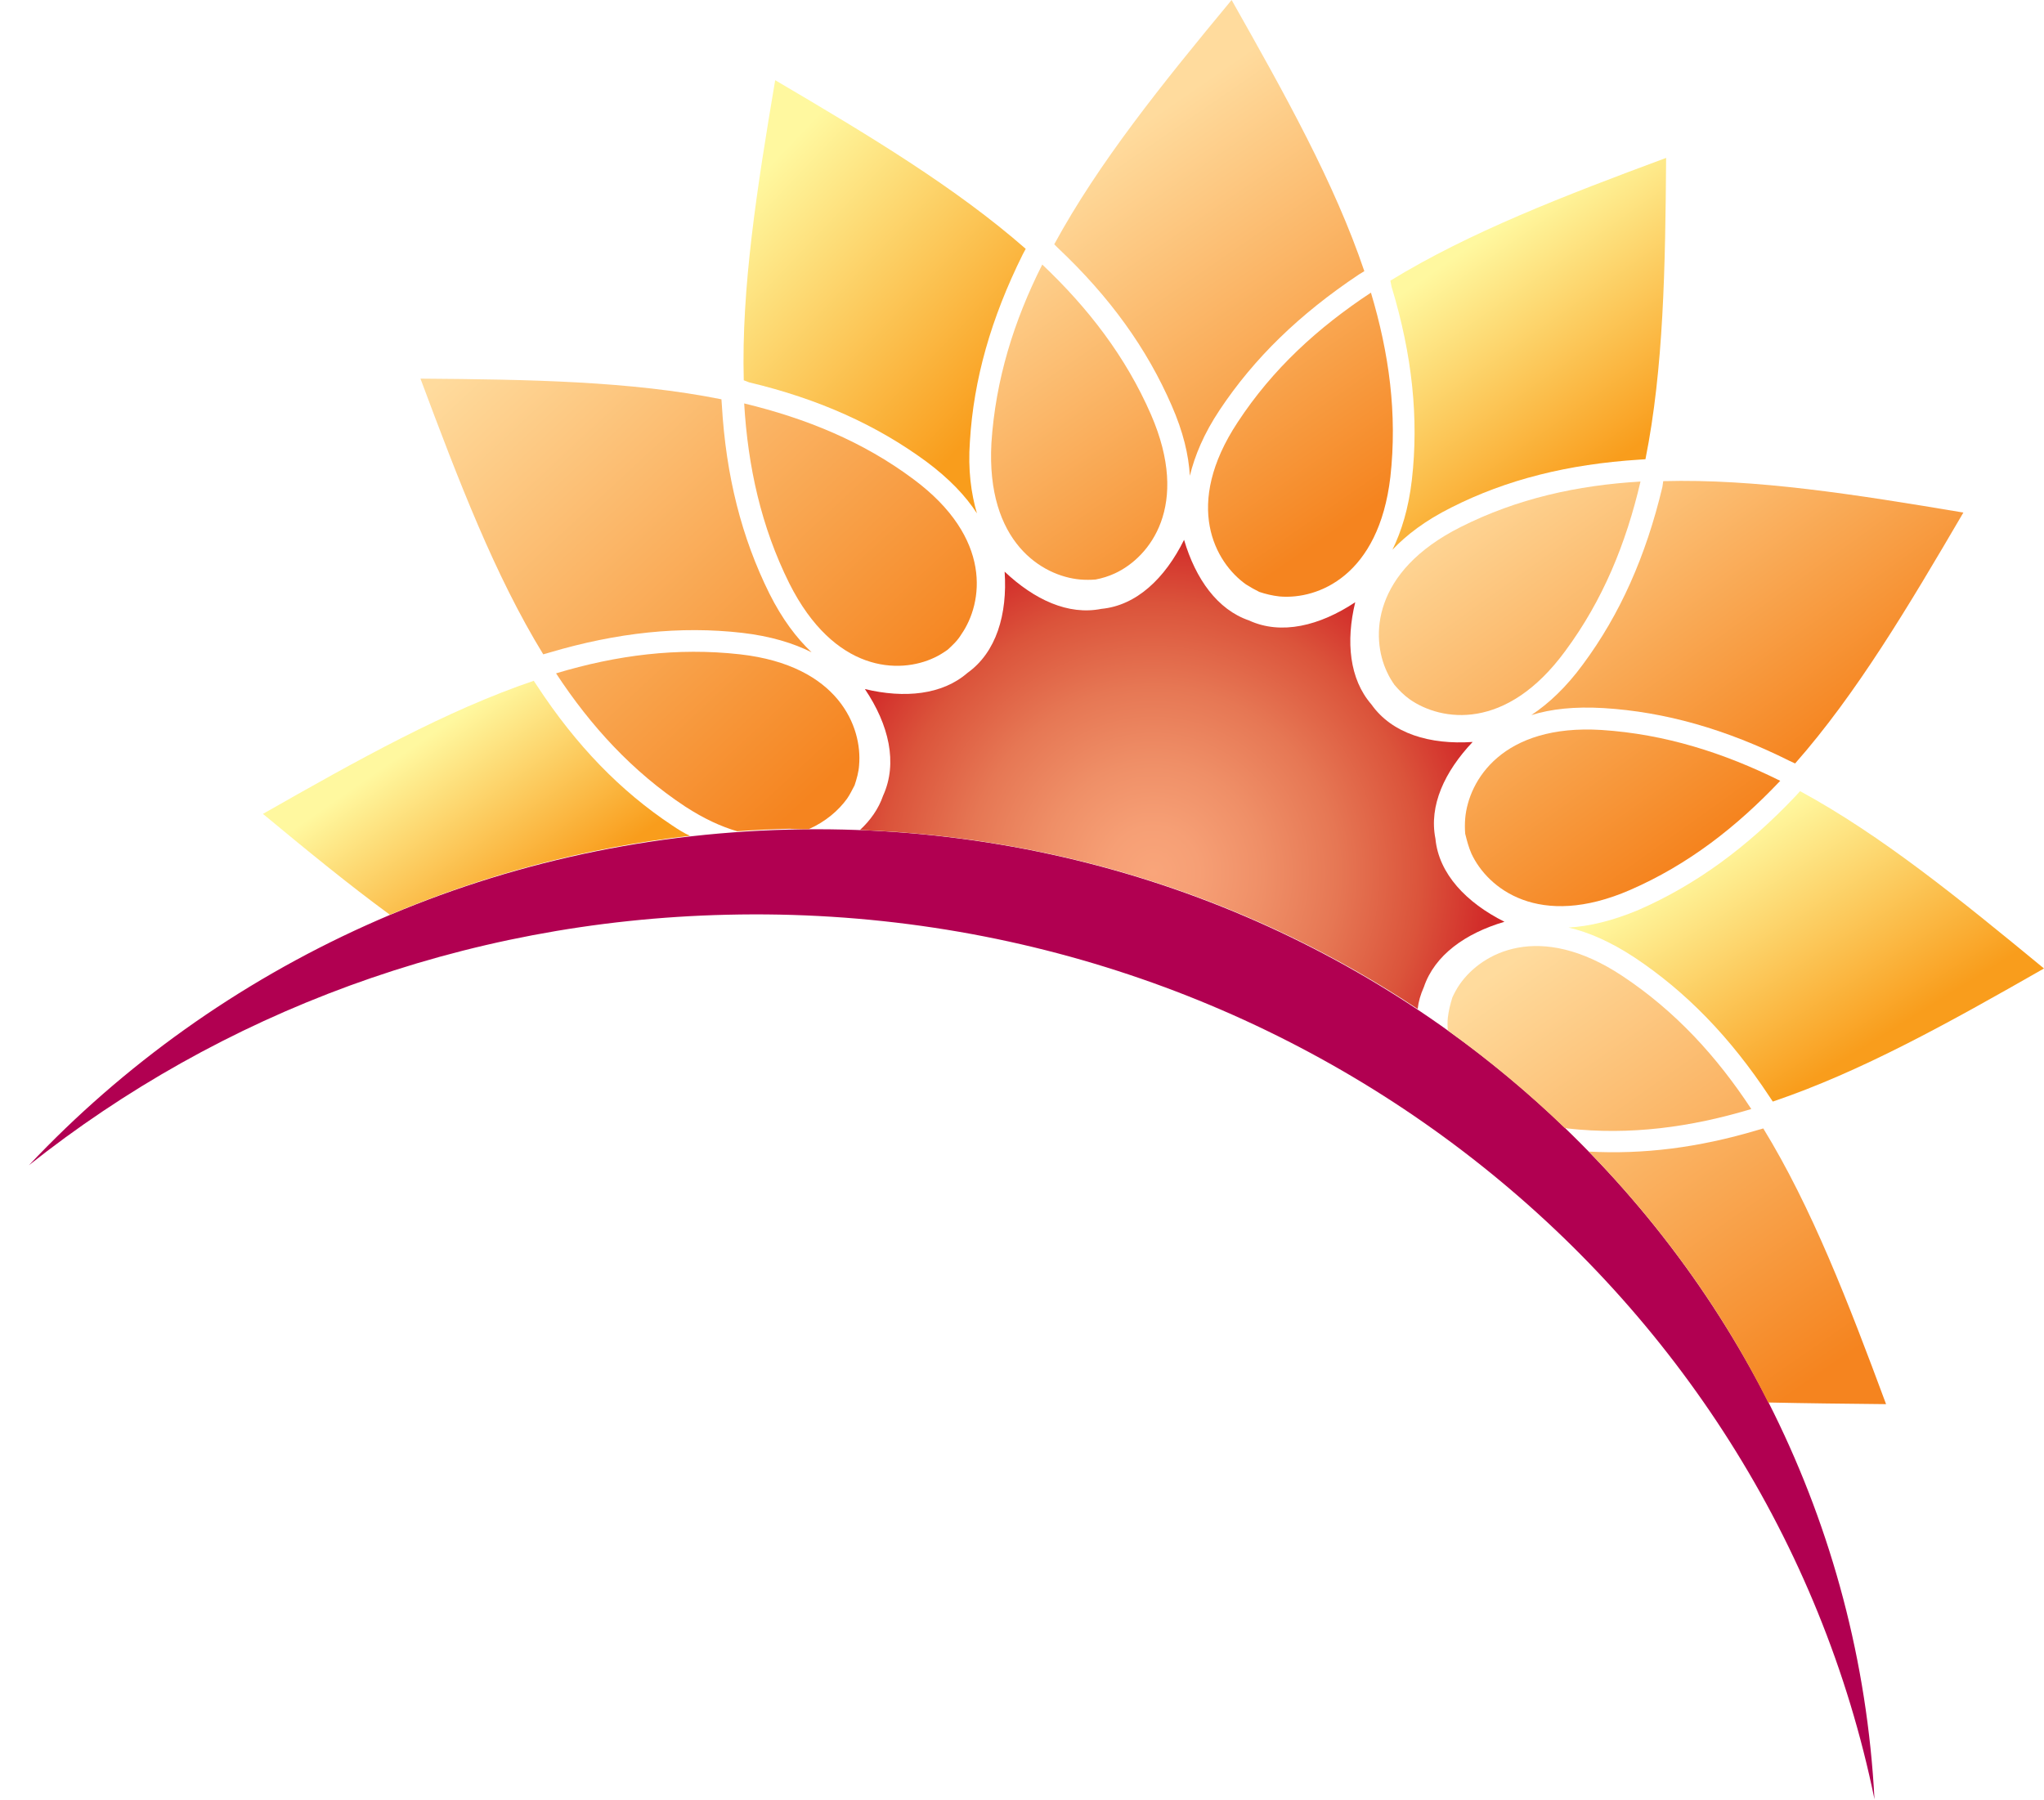
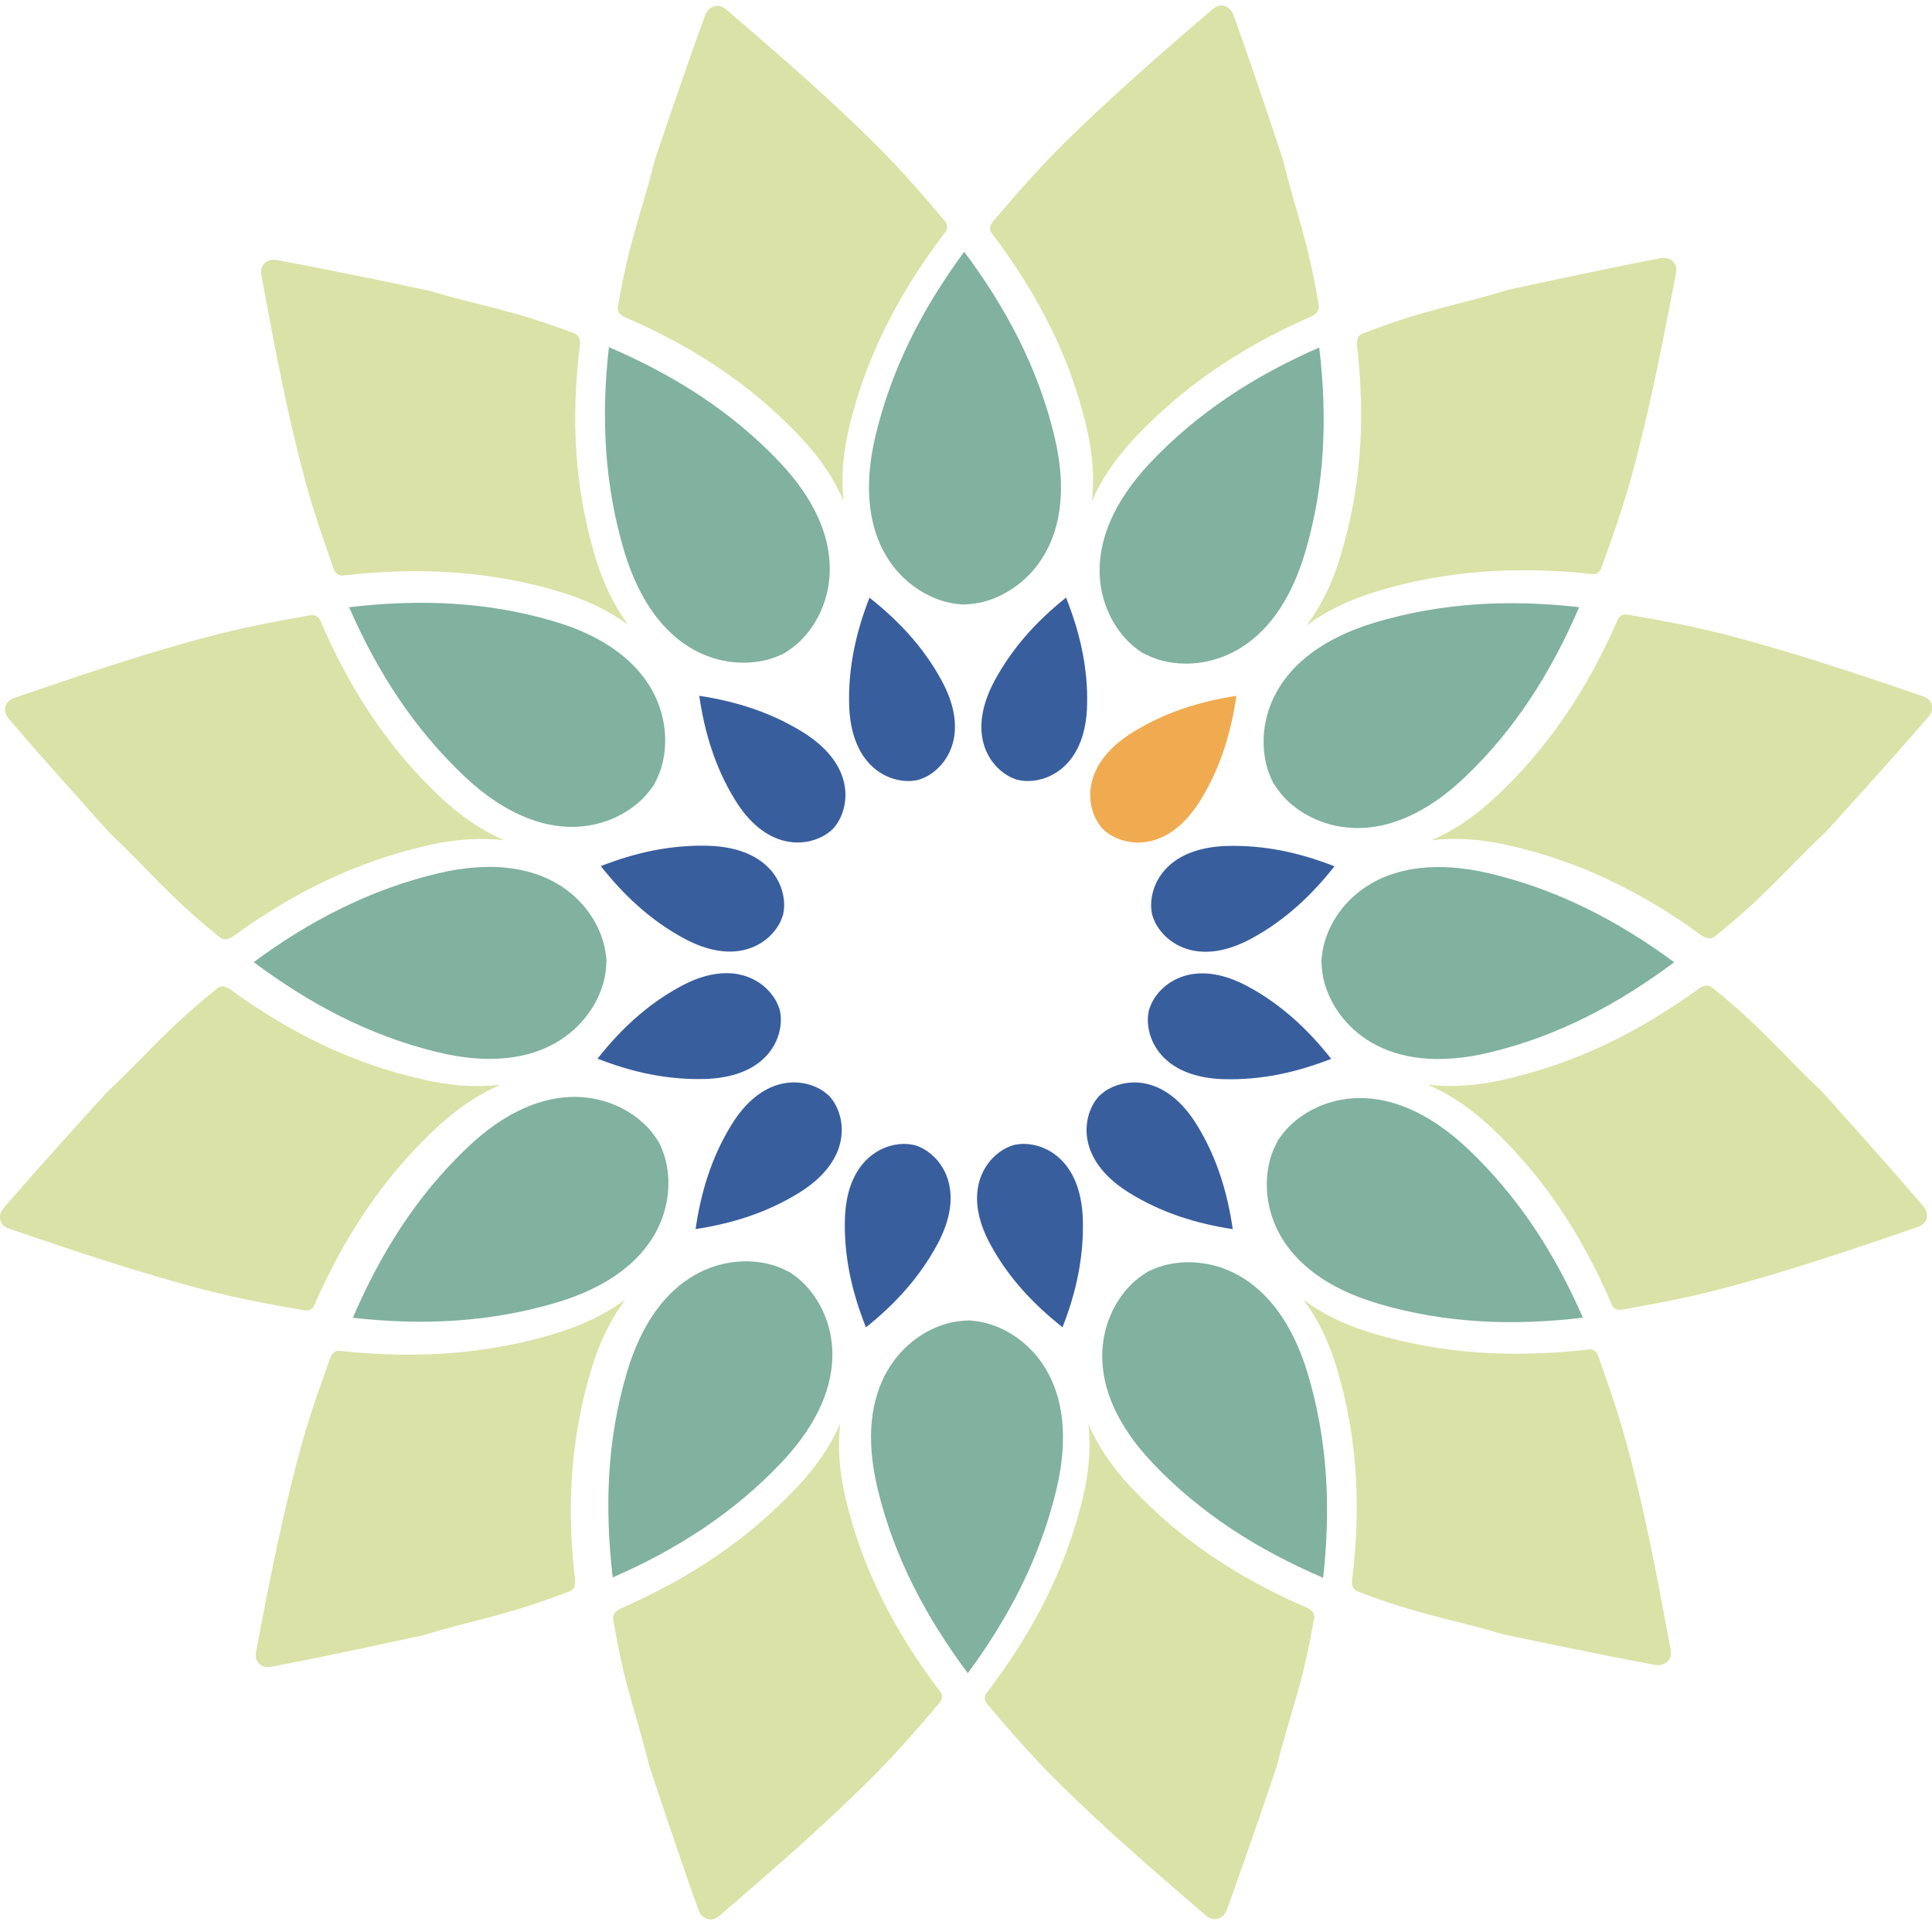
- <svg xmlns="http://www.w3.org/2000/svg" version="1.1" id="Layer_1" x="0px" y="0px" viewBox="0 0 494.4 435.3" style="enable-background:new 0 0 494.4 435.3;" xml:space="preserve">
-   <style type="text/css">
- 	.st0{fill:url(#SVGID_1_);}
- 	.st1{fill:url(#SVGID_2_);}
- 	.st2{fill:url(#SVGID_3_);}
- 	.st3{fill:url(#SVGID_4_);}
- 	.st4{fill:url(#SVGID_5_);}
- 	.st5{fill:url(#SVGID_6_);}
- 	.st6{fill:url(#SVGID_7_);}
- 	.st7{fill:url(#SVGID_8_);}
- 	.st8{fill:url(#SVGID_9_);}
- 	.st9{fill:url(#SVGID_10_);}
- 	.st10{fill:url(#SVGID_11_);}
- 	.st11{fill:#B10051;}
- 	.st12{fill:url(#SVGID_12_);}
- 	.st13{fill:url(#SVGID_13_);}
- 	.st14{fill:url(#SVGID_14_);}
- 	.st15{fill:url(#SVGID_15_);}
- 	.st16{fill:url(#SVGID_16_);}
- </style>
-   <g>
-     <linearGradient id="SVGID_1_" gradientUnits="userSpaceOnUse" x1="352.871" y1="532.673" x2="388.944" y2="481.341" gradientTransform="matrix(1 0 0 -1 0 594)">
-       <stop offset="0" style="stop-color:#FFF89F" />
-       <stop offset="1" style="stop-color:#F99D1C" />
-     </linearGradient>
-     <path class="st0" d="M336.6,69.4c5,16.5,6.6,31.8,4.9,46.7c-0.8,6.9-2.5,12.4-4.7,16.9c3.4-3.6,8-7.1,14.2-10.2l0,0   c13.4-6.8,28.3-10.5,45.5-11.6l1.5-0.1c4.4-22,4.8-46.4,5-72.9c-24.8,9.2-47.6,18-66.7,29.7L336.6,69.4z" />
-     <linearGradient id="SVGID_2_" gradientUnits="userSpaceOnUse" x1="181.354" y1="549.017" x2="239.629" y2="493.52" gradientTransform="matrix(1 0 0 -1 0 594)">
-       <stop offset="0" style="stop-color:#FFF89F" />
-       <stop offset="1" style="stop-color:#F99D1C" />
-     </linearGradient>
-     <path class="st1" d="M181.2,92.5c16.8,4,30.8,10.3,42.9,19.2c5.5,4.1,9.5,8.3,12.2,12.5c-1.4-4.8-2.2-10.5-1.7-17.4l0,0   c0.9-15,5.1-29.8,12.8-45.3l0.7-1.3c-16.9-14.8-37.8-27.4-60.6-40.8c-4.4,26.1-8.2,50.3-7.6,72.6L181.2,92.5z" />
-     <linearGradient id="SVGID_3_" gradientUnits="userSpaceOnUse" x1="274.627" y1="562.995" x2="335.68" y2="474.199" gradientTransform="matrix(1 0 0 -1 0 594)">
-       <stop offset="0" style="stop-color:#FFDB9D" />
-       <stop offset="1" style="stop-color:#F5841F" />
-     </linearGradient>
-     <path class="st2" d="M255.9,60c12.6,11.9,21.5,24.3,27.5,38.1c2.8,6.4,4.1,11.9,4.4,17c1.2-4.9,3.4-10.2,7.2-15.9   c8.3-12.5,19.3-23.2,33.7-32.8l1.3-0.8C322.8,44.3,310.9,23,297.9,0C281,20.4,265.7,39.4,255,59.1L255.9,60z" />
-     <linearGradient id="SVGID_4_" gradientUnits="userSpaceOnUse" x1="384.299" y1="499.049" x2="443.934" y2="415.844" gradientTransform="matrix(1 0 0 -1 0 594)">
-       <stop offset="0" style="stop-color:#FFDB9D" />
-       <stop offset="1" style="stop-color:#F5841F" />
-     </linearGradient>
-     <path class="st3" d="M402.1,117.8c-4,16.8-10.3,30.9-19.2,42.9c-4.1,5.6-8.3,9.5-12.5,12.3c4.8-1.5,10.5-2.1,17.4-1.7   c14.9,0.9,29.7,5.1,45.1,12.8l1.3,0.6c14.8-16.8,27.3-37.8,40.7-60.7c-26.2-4.4-50.3-8.2-72.6-7.6L402.1,117.8z" />
-     <linearGradient id="SVGID_5_" gradientUnits="userSpaceOnUse" x1="419.74" y1="392.298" x2="451.611" y2="341.033" gradientTransform="matrix(1 0 0 -1 0 594)">
-       <stop offset="0" style="stop-color:#FFF89F" />
-       <stop offset="1" style="stop-color:#F99D1C" />
-     </linearGradient>
-     <path class="st4" d="M435.4,191.4l-1,1.1c-11.9,12.6-24.3,21.6-38,27.6c-6.4,2.7-12,4-17,4.3c4.8,1.1,10.1,3.4,15.9,7.2   c12.5,8.3,23.2,19.3,32.7,33.7l0.8,1.2c21.3-7.2,42.5-19,65.6-32.2C474,217.5,455.1,202.1,435.4,191.4z" />
-     <linearGradient id="SVGID_6_" gradientUnits="userSpaceOnUse" x1="113.75" y1="508.751" x2="205.297" y2="410.268" gradientTransform="matrix(1 0 0 -1 0 594)">
-       <stop offset="0" style="stop-color:#FFDB9D" />
-       <stop offset="1" style="stop-color:#F5841F" />
-     </linearGradient>
-     <path class="st5" d="M132.8,157.9c16.5-4.9,31.8-6.5,46.7-4.8c6.9,0.8,12.4,2.5,16.8,4.7c-3.6-3.4-7.1-8-10.2-14.2   c-6.7-13.5-10.5-28.4-11.5-45.6l-0.1-1.4c-22-4.4-46.4-4.8-72.8-5c9.3,24.9,18,47.6,29.7,66.7L132.8,157.9z" />
-     <linearGradient id="SVGID_7_" gradientUnits="userSpaceOnUse" x1="227.24" y1="530.451" x2="288.508" y2="441.343" gradientTransform="matrix(1 0 0 -1 0 594)">
-       <stop offset="0" style="stop-color:#FFDB9D" />
-       <stop offset="1" style="stop-color:#F5841F" />
-     </linearGradient>
-     <path class="st6" d="M261.3,140.2c1.2,0.1,2.5,0.1,3.7,0c1.6-0.3,3.2-0.8,4.7-1.5c8.4-3.9,18.3-16.3,8.7-38.4   c-6.1-14-15.2-25.8-26.3-36.3c-6.9,13.7-11.3,27.9-12.3,43.2C238.5,131.2,252.1,139.4,261.3,140.2z" />
-     <linearGradient id="SVGID_8_" gradientUnits="userSpaceOnUse" x1="141.185" y1="534.302" x2="232.749" y2="435.8" gradientTransform="matrix(1 0 0 -1 0 594)">
-       <stop offset="0" style="stop-color:#FFDB9D" />
-       <stop offset="1" style="stop-color:#F5841F" />
-     </linearGradient>
-     <path class="st7" d="M226,159.1c1.1-0.5,2.2-1.2,3.2-1.9c1.2-1.1,2.4-2.2,3.3-3.7c5.3-7.6,7.7-23.3-11.6-37.6   c-12.2-9.1-26-14.7-40.9-18.3c0.9,15.3,4.1,29.8,10.9,43.5C201.8,162.8,217.6,163.1,226,159.1z" />
-     <linearGradient id="SVGID_9_" gradientUnits="userSpaceOnUse" x1="339.675" y1="470.798" x2="402.336" y2="383.371" gradientTransform="matrix(1 0 0 -1 0 594)">
-       <stop offset="0" style="stop-color:#FFDB9D" />
-       <stop offset="1" style="stop-color:#F5841F" />
-     </linearGradient>
-     <path class="st8" d="M354.4,198c-0.1,1.3-0.1,2.5,0,3.7c0.4,1.6,0.8,3.2,1.5,4.8c3.9,8.4,16.3,18.4,38.4,8.8   c14-6.1,25.7-15.2,36.3-26.4c-13.7-6.8-27.9-11.3-43.2-12.3C363.4,175.1,355.2,188.8,354.4,198z" />
-     <linearGradient id="SVGID_10_" gradientUnits="userSpaceOnUse" x1="267.352" y1="558.307" x2="328.599" y2="469.229" gradientTransform="matrix(1 0 0 -1 0 594)">
-       <stop offset="0" style="stop-color:#FFDB9D" />
-       <stop offset="1" style="stop-color:#F5841F" />
-     </linearGradient>
-     <path class="st9" d="M299.4,102.1c-13.3,20.1-5.5,34,2,39.3c1.1,0.7,2.2,1.3,3.2,1.8c1.5,0.5,3.1,0.9,4.9,1.1   c9.3,0.8,24-5,26.8-28.9c1.7-15.3-0.3-29.9-4.7-44.6C318.7,79.3,307.8,89.3,299.4,102.1z" />
-     <linearGradient id="SVGID_11_" gradientUnits="userSpaceOnUse" x1="350.273" y1="476.348" x2="414.694" y2="386.465" gradientTransform="matrix(1 0 0 -1 0 594)">
-       <stop offset="0" style="stop-color:#FFDB9D" />
-       <stop offset="1" style="stop-color:#F5841F" />
-     </linearGradient>
-     <path class="st10" d="M335.5,162.6c0.5,1.1,1.1,2.1,1.8,3.1c1.1,1.3,2.3,2.5,3.7,3.5c7.6,5.3,23.3,7.8,37.6-11.7   c9.1-12.3,14.7-26,18.2-41c-15.3,0.9-29.8,4.1-43.5,11C331.8,138.3,331.5,154.2,335.5,162.6z" />
-     <path class="st11" d="M175.8,221.3c136.5-3.3,252,89.3,277.6,214c-7-133.5-123-238-262.5-234.6C117.8,202.5,52.6,233.5,7,281.9   C53.1,245.3,111.6,222.8,175.8,221.3z" />
-     <radialGradient id="SVGID_12_" cx="278.905" cy="382.296" r="82.223" gradientTransform="matrix(1 0 0 -1.0011 0 593.8082)" gradientUnits="userSpaceOnUse">
-       <stop offset="0" style="stop-color:#F9A57A" />
-       <stop offset="0.135" style="stop-color:#F69F75" />
-       <stop offset="0.324" style="stop-color:#EF8F67" />
-       <stop offset="0.545" style="stop-color:#E67754" />
-       <stop offset="0.788" style="stop-color:#DB543B" />
-       <stop offset="1" style="stop-color:#D12828" />
-     </radialGradient>
-     <path class="st12" d="M344.4,238.8c2.6-7.7,10-13,19.5-15.8c-9.2-4.6-15.9-11.6-16.7-20.1c-1.6-8,2.2-16.2,9-23.4   c-10.3,0.7-19.5-2-24.5-9.1c-5.3-6.1-6.2-15.2-3.9-24.7c-8.6,5.7-17.9,8-25.7,4.4c-7.6-2.6-12.9-10-15.7-19.5   c-4.6,9.3-11.5,15.9-20,16.7c-8,1.6-16.2-2.2-23.4-9c0.7,10.3-2,19.5-9,24.5c-6.1,5.3-15.2,6.2-24.8,3.9c5.8,8.6,8,17.9,4.4,25.8   c-1.1,3.2-3.1,6-5.6,8.3c49.9,1.9,96.2,17.6,134.9,43.3C343.1,242.3,343.6,240.6,344.4,238.8z" />
-     <linearGradient id="SVGID_13_" gradientUnits="userSpaceOnUse" x1="372.784" y1="364.926" x2="443.518" y2="263.68" gradientTransform="matrix(1 0 0 -1 0 594)">
-       <stop offset="0" style="stop-color:#FFDB9D" />
-       <stop offset="1" style="stop-color:#F5841F" />
-     </linearGradient>
-     <path class="st13" d="M456.2,339.7c-9.2-24.8-18-47.6-29.7-66.7l-1.4,0.4c-14.4,4.3-27.7,5.9-40.8,5.2   c17.4,17.9,32.2,38.3,43.4,60.7C437,339.5,446.4,339.6,456.2,339.7z" />
-     <linearGradient id="SVGID_14_" gradientUnits="userSpaceOnUse" x1="101.467" y1="414.476" x2="129.187" y2="374.284" gradientTransform="matrix(1 0 0 -1 0 594)">
-       <stop offset="0" style="stop-color:#FFF89F" />
-       <stop offset="1" style="stop-color:#F99D1C" />
-     </linearGradient>
-     <path class="st14" d="M162.6,199.7c-12.5-8.3-23.2-19.3-32.7-33.8l-0.8-1.2c-21.2,7.2-42.5,19.1-65.5,32.2   c10.5,8.7,20.6,17,30.7,24.4c22.6-9.6,47.1-16.2,72.6-19.1C165.5,201.6,164.1,200.7,162.6,199.7z" />
-     <linearGradient id="SVGID_15_" gradientUnits="userSpaceOnUse" x1="101.913" y1="498.339" x2="194.025" y2="399.248" gradientTransform="matrix(1 0 0 -1 0 594)">
-       <stop offset="0" style="stop-color:#FFDB9D" />
-       <stop offset="1" style="stop-color:#F5841F" />
-     </linearGradient>
-     <path class="st15" d="M195.6,200.6c4.1-1.8,7.3-4.6,9.3-7.4c0.7-1,1.2-2.1,1.8-3.2c0.5-1.5,1-3.2,1.1-4.9   c0.8-9.2-4.9-24.1-28.8-26.8c-15.2-1.7-29.9,0.2-44.5,4.6c8.4,12.8,18.5,23.8,31.2,32.2c4.6,3,8.8,4.9,12.6,6   c4.2-0.3,8.5-0.5,12.7-0.6C192.5,200.6,194.1,200.6,195.6,200.6z" />
-     <linearGradient id="SVGID_16_" gradientUnits="userSpaceOnUse" x1="367.678" y1="362.808" x2="439.757" y2="259.636" gradientTransform="matrix(1 0 0 -1 0 594)">
-       <stop offset="0" style="stop-color:#FFDB9D" />
-       <stop offset="1" style="stop-color:#F5841F" />
-     </linearGradient>
-     <path class="st16" d="M379.1,273c15.2,1.7,29.9-0.3,44.5-4.7c-8.4-12.8-18.4-23.7-31.2-32.2c-20.1-13.3-34-5.6-39.3,2   c-0.7,1-1.3,2.1-1.8,3.2c-0.5,1.6-0.9,3.2-1.1,4.9c-0.1,1-0.1,2,0,3.1c10,7.2,19.5,15.1,28.3,23.6   C378.7,272.9,378.9,272.9,379.1,273z" />
+ <svg xmlns="http://www.w3.org/2000/svg" version="1.1" id="svg2" xml:space="preserve" width="469.333" height="469.333" viewBox="0 0 469.333 469.333">
+   <defs id="defs6">
+     <clipPath clipPathUnits="userSpaceOnUse" id="clipPath20">
+       <path d="m 0,22.871 h 3520 v 3487.13 H 0 Z" id="path18" />
+     </clipPath>
+   </defs>
+   <g id="g10" transform="matrix(1.333333,0,0,-1.333333,0,469.3333)">
+     <g id="g12" transform="scale(0.1)">
+       <g id="g14">
+         <g id="g16" clip-path="url(#clipPath20)">
+           <path d="m 1655.24,2096.97 c 2.74,0 5.51,0.19 8.26,0.5 2.74,0.31 5.48,0.75 8.19,1.21 3.35,1.05 6.77,2.2 10.17,3.58 3.38,1.4 6.75,3.01 10.01,5.01 17.73,10.46 36.4,30.39 44.22,59.44 7.81,29.05 4.78,67.23 -20.92,114.15 -16.24,29.8 -35.62,56.8 -57.63,81.62 -22.02,24.82 -46.66,47.45 -73.38,68.52 -12.48,-31.8 -22.24,-63.82 -28.62,-96.41 -6.38,-32.59 -9.4,-65.74 -8.42,-99.81 1.71,-53.6 18.42,-88.09 39.86,-109.18 21.44,-21.08 47.62,-28.73 68.26,-28.63" style="fill:#395e9d;fill-opacity:1;fill-rule:nonzero;stroke:none" id="path22" />
+           <path d="m 1836.82,2106.39 c 2.37,-1.38 4.86,-2.59 7.39,-3.69 2.54,-1.11 5.12,-2.11 7.7,-3.06 3.43,-0.76 6.96,-1.48 10.6,-1.98 3.63,-0.5 7.35,-0.76 11.17,-0.66 20.58,0.18 46.72,8.1 68.02,29.37 21.29,21.24 37.74,55.82 38.95,109.31 0.84,33.92 -2.44,67 -9.1,99.5 -6.65,32.5 -16.67,64.42 -29.28,96.04 -26.71,-21.31 -51.17,-44.17 -72.99,-69.2 -21.82,-25.03 -41.01,-52.23 -57.2,-82.23 -25.32,-47.26 -28.1,-85.49 -20.07,-114.47 8.03,-28.98 26.88,-48.7 44.81,-58.93" style="fill:#395e9d;fill-opacity:1;fill-rule:nonzero;stroke:none" id="path24" />
+           <path d="m 1998.96,2023.59 c 1.36,-2.37 2.91,-4.66 4.55,-6.89 1.65,-2.22 3.39,-4.38 5.15,-6.49 2.58,-2.38 5.28,-4.77 8.18,-7.01 2.9,-2.25 5.99,-4.35 9.35,-6.17 17.92,-10.13 44.52,-16.34 73.59,-8.58 29.06,7.76 60.61,29.47 88.39,75.2 17.7,28.95 31.38,59.24 41.87,90.71 10.49,31.48 17.77,64.13 22.66,97.82 -33.79,-5.09 -66.39,-12.66 -97.81,-23.43 -31.41,-10.77 -61.64,-24.74 -90.65,-42.62 -45.56,-28.26 -67.09,-59.99 -74.62,-89.1 -7.53,-29.11 -1.07,-55.6 9.34,-73.44" style="fill:#f0ab50;fill-opacity:1;fill-rule:nonzero;stroke:none" id="path26" />
+           <path d="m 2097.27,1870.57 c 0,-2.74 0.2,-5.5 0.5,-8.26 0.31,-2.74 0.74,-5.47 1.21,-8.19 1.05,-3.35 2.2,-6.77 3.59,-10.16 1.38,-3.39 3,-6.77 5,-10.01 10.45,-17.74 30.39,-36.41 59.44,-44.23 29.06,-7.81 67.23,-4.78 114.15,20.92 29.81,16.24 56.8,35.63 81.62,57.64 24.82,22.01 47.46,46.65 68.53,73.37 -31.81,12.48 -63.83,22.24 -96.42,28.62 -32.59,6.38 -65.74,9.4 -99.81,8.42 -53.59,-1.71 -88.1,-18.42 -109.18,-39.86 -21.08,-21.44 -28.73,-47.62 -28.63,-68.26" style="fill:#395e9d;fill-opacity:1;fill-rule:nonzero;stroke:none" id="path28" />
+           <path d="m 1527.73,2023.69 c -1.36,-2.38 -2.91,-4.67 -4.55,-6.89 -1.64,-2.22 -3.39,-4.39 -5.15,-6.49 -2.58,-2.38 -5.28,-4.77 -8.18,-7.02 -2.9,-2.24 -5.99,-4.34 -9.35,-6.16 -17.91,-10.13 -44.51,-16.34 -73.59,-8.58 -29.06,7.75 -60.61,29.48 -88.39,75.2 -17.69,28.95 -31.38,59.25 -41.87,90.72 -10.48,31.47 -17.77,64.12 -22.66,97.8 33.79,-5.09 66.39,-12.66 97.81,-23.43 31.42,-10.76 61.64,-24.73 90.65,-42.61 45.56,-28.27 67.09,-59.99 74.62,-89.11 7.54,-29.1 1.07,-55.6 -9.34,-73.43" style="fill:#395e9d;fill-opacity:1;fill-rule:nonzero;stroke:none" id="path30" />
+           <path d="m 1428.71,1870.92 c 0,-2.74 -0.19,-5.5 -0.5,-8.25 -0.31,-2.74 -0.74,-5.48 -1.21,-8.19 -1.04,-3.36 -2.2,-6.78 -3.58,-10.16 -1.39,-3.4 -3.02,-6.76 -5.02,-10.02 -10.44,-17.74 -30.38,-36.41 -59.43,-44.23 -29.06,-7.81 -67.22,-4.77 -114.15,20.92 -29.8,16.24 -56.81,35.63 -81.62,57.64 -24.81,22.01 -47.45,46.65 -68.53,73.37 31.81,12.49 63.83,22.24 96.42,28.62 32.59,6.39 65.75,9.4 99.82,8.42 53.59,-1.7 88.08,-18.41 109.17,-39.86 21.07,-21.44 28.72,-47.61 28.63,-68.26" style="fill:#395e9d;fill-opacity:1;fill-rule:nonzero;stroke:none" id="path32" />
+           <path d="m 2412.38,1800.12 c -1.34,-4.95 -2.33,-10.02 -3.09,-15.14 -0.77,-5.12 -1.32,-10.27 -1.79,-15.39 0.27,-6.56 0.7,-13.3 1.56,-20.1 0.86,-6.8 2.16,-13.67 4.2,-20.52 10.29,-37.09 37.27,-80.48 85.98,-108.66 48.7,-28.19 119.13,-41.18 216.34,-17.46 61.7,14.9 119.87,36.86 175.35,64.6 55.49,27.76 108.32,61.31 159.32,99.4 -51.41,37.95 -104.55,71.06 -160.33,98.37 -55.79,27.3 -114.23,48.81 -176.24,63.52 -97.65,22.87 -168.07,9.38 -216.53,-19.15 -48.46,-28.54 -74.96,-72.13 -84.77,-109.47" style="fill:#81b19f;fill-opacity:1;fill-rule:nonzero;stroke:none" id="path34" />
+           <path d="m 1171.83,2065.89 c 3.64,3.63 7.03,7.53 10.25,11.58 3.22,4.04 6.28,8.23 9.24,12.43 3.05,5.82 6.05,11.86 8.7,18.19 2.66,6.32 4.96,12.92 6.61,19.86 9.64,37.27 7.98,88.35 -20.12,137.11 -28.08,48.76 -82.59,95.21 -178.62,123.28 -60.886,17.95 -122.234,28.01 -184.167,31.73 -61.93,3.71 -124.457,1.06 -187.664,-6.42 25.543,-58.57 55,-113.81 89.664,-165.36 34.66,-51.54 74.519,-99.38 120.867,-143.13 73.129,-68.63 140.855,-92.16 197.09,-91.68 56.24,0.49 100.98,24.98 128.15,52.41" style="fill:#81b19f;fill-opacity:1;fill-rule:nonzero;stroke:none" id="path36" />
+           <path d="m 1399.51,2318.47 c 4.96,1.32 9.84,3.01 14.66,4.9 4.81,1.89 9.55,3.99 14.22,6.15 5.55,3.52 11.17,7.25 16.63,11.4 5.45,4.15 10.75,8.7 15.67,13.89 26.98,27.47 51.06,72.52 51.12,128.8 0.05,56.27 -23.92,123.76 -93.06,196.08 -43.75,45.99 -91.85,85.38 -143.62,119.56 -51.79,34.18 -107.25,63.15 -165.74,88.28 -7.16,-63.5 -9.27,-126.07 -5.02,-188.04 4.25,-61.97 14.84,-123.32 33.1,-184.39 29.03,-96 75.9,-150.24 124.86,-177.95 48.94,-27.7 99.93,-28.85 137.18,-18.68" style="fill:#81b19f;fill-opacity:1;fill-rule:nonzero;stroke:none" id="path38" />
+           <path d="m 1723.44,2423.42 c 4.95,-1.34 10.02,-2.32 15.15,-3.09 5.11,-0.77 10.26,-1.32 15.38,-1.78 6.56,0.27 13.29,0.69 20.1,1.55 6.8,0.87 13.66,2.17 20.52,4.2 37.09,10.29 80.48,37.27 108.66,85.98 28.19,48.7 41.17,119.13 17.46,216.35 -14.9,61.69 -36.86,119.86 -64.6,175.35 -27.76,55.48 -61.31,108.31 -99.39,159.32 -37.96,-51.42 -71.07,-104.55 -98.38,-160.34 -27.3,-55.79 -48.81,-114.22 -63.52,-176.24 -22.87,-97.65 -9.38,-168.06 19.15,-216.52 28.54,-48.47 72.13,-74.97 109.47,-84.78" style="fill:#81b19f;fill-opacity:1;fill-rule:nonzero;stroke:none" id="path40" />
+           <path d="m 2055.84,2351.06 c 3.63,-3.64 7.53,-7.02 11.57,-10.25 4.05,-3.22 8.24,-6.28 12.43,-9.24 5.83,-3.05 11.87,-6.05 18.19,-8.7 6.32,-2.65 12.93,-4.95 19.87,-6.61 37.27,-9.64 88.34,-7.97 137.1,20.12 48.76,28.08 95.22,82.59 123.29,178.63 17.95,60.88 28.01,122.24 31.72,184.16 3.72,61.94 1.06,124.46 -6.41,187.66 -58.57,-25.54 -113.82,-55 -165.36,-89.66 -51.54,-34.66 -99.38,-74.52 -143.14,-120.87 -68.63,-73.13 -92.15,-140.85 -91.67,-197.09 0.49,-56.24 24.98,-100.98 52.41,-128.15" style="fill:#81b19f;fill-opacity:1;fill-rule:nonzero;stroke:none" id="path42" />
+           <path d="m 2308.06,2123.65 c 1.33,-4.96 3.01,-9.84 4.9,-14.65 1.9,-4.81 3.99,-9.55 6.15,-14.22 3.52,-5.56 7.24,-11.17 11.39,-16.63 4.15,-5.45 8.72,-10.76 13.9,-15.67 27.47,-26.98 72.52,-51.06 128.8,-51.12 56.26,-0.06 123.76,23.92 196.08,93.06 45.98,43.75 85.38,91.85 119.56,143.62 34.18,51.78 63.15,107.25 88.28,165.74 -63.5,7.16 -126.07,9.26 -188.04,5.02 -61.97,-4.25 -123.32,-14.85 -184.39,-33.1 -96,-29.03 -150.24,-75.91 -177.94,-124.86 -27.71,-48.95 -28.86,-99.94 -18.69,-137.19" style="fill:#81b19f;fill-opacity:1;fill-rule:nonzero;stroke:none" id="path44" />
+           <path d="m 1100.12,1800.35 c 1.33,-4.95 2.31,-10.02 3.08,-15.14 0.77,-5.12 1.32,-10.27 1.79,-15.39 -0.27,-6.57 -0.7,-13.3 -1.56,-20.1 -0.86,-6.8 -2.16,-13.67 -4.2,-20.51 -10.3,-37.1 -37.27,-80.49 -85.97,-108.68 -48.709,-28.18 -119.147,-41.16 -216.354,-17.45 -61.695,14.9 -119.859,36.86 -175.351,64.61 -55.489,27.75 -108.309,61.3 -159.317,99.39 51.407,37.95 104.547,71.07 160.332,98.37 55.785,27.3 114.227,48.81 176.246,63.53 97.649,22.86 168.059,9.38 216.524,-19.16 48.46,-28.54 74.97,-72.13 84.78,-109.47" style="fill:#81b19f;fill-opacity:1;fill-rule:nonzero;stroke:none" id="path46" />
+           <path d="m 583.102,2390.54 c 55.621,-130.39 126.574,-234.99 216.332,-320.04 40.964,-39.17 80.976,-65 119.222,-81.36 -41.39,4.88 -89.211,2.66 -144.644,-10.64 -121.633,-28.43 -235.391,-81.47 -351.481,-166.02 -0.976,-0.29 -4.148,-2.14 -5.129,-2.43 -1.824,-0.55 -3.66,-1.11 -5.484,-1.65 -2.223,-0.05 -4.832,0.3 -7.535,1.4 -1.199,0.48 -2.442,1.19 -3.77,2.27 -96.605,78.39 -123.855,117.41 -199.828,189.41 0,0 -108.488,119.66 -184.875,209.04 -7.469,8.74 -7.231,17.45 -6.086,22.31 1.289,4.5 4.609,11.55 16.156,15.53 52.328,18.05 174.29,60.09 268.887,87.82 107.313,31.45 152.035,41.81 268.906,62.58 6.153,1.09 8.899,0.69 12.618,-1.26 3.328,-1.74 5.172,-3.37 6.711,-6.96" style="fill:#dae2a7;fill-opacity:1;fill-rule:nonzero;stroke:none" id="path48" />
+           <path d="m 624.723,2471.42 c 142.656,16.52 270.05,7.18 389.427,-27.89 54.8,-15.84 97.32,-37.42 130.62,-62.15 -24.7,33.09 -46.26,75.15 -61.79,129.21 -34.73,118.24 -43.81,241.85 -26.21,382.95 -0.21,0.99 -0.13,4.61 -0.36,5.6 -0.41,1.84 -0.83,3.68 -1.24,5.52 -1.05,1.92 -2.65,3.99 -4.94,5.76 -1.02,0.79 -2.27,1.51 -3.87,2.12 -116.852,44.21 -164.762,48.36 -265.813,78.03 0,0 -159.192,34.1 -275.809,55.58 -11.402,2.1 -18.992,-2.39 -22.726,-5.76 -3.348,-3.32 -7.942,-9.64 -5.782,-21.49 9.801,-53.74 32.653,-178.97 54.7,-273.68 25.004,-107.46 37.859,-150.88 77.019,-261.28 2.055,-5.8 3.762,-7.96 7.313,-10.19 3.179,-2 5.523,-2.77 9.461,-2.33" style="fill:#dae2a7;fill-opacity:1;fill-rule:nonzero;stroke:none" id="path50" />
+           <path d="m 1722.83,3097.85 c -86.77,-113.56 -143.36,-227.21 -173.53,-347.06 -14.08,-54.88 -16.94,-102.2 -12.39,-143.21 -16.17,37.9 -41.74,77.7 -80.78,118.43 -85.03,89.73 -187.72,160.26 -319.17,216.87 -0.74,0.69 -3.92,2.46 -4.66,3.15 -1.39,1.29 -2.78,2.57 -4.16,3.86 -1.14,1.88 -2.12,4.29 -2.5,7.15 -0.17,1.28 -0.16,2.71 0.13,4.39 20.95,122.34 41.68,165.41 67.23,266.86 0,0 51.25,153.39 91.82,263.98 3.96,10.82 11.72,15.02 16.54,16.5 4.59,1.18 12.4,1.9 21.59,-5.97 41.67,-35.66 138.79,-118.79 209.82,-185.73 80.59,-75.94 111.76,-108.98 187.71,-198.52 4,-4.71 5.01,-7.26 5.14,-11.43 0.12,-3.74 -0.4,-6.12 -2.79,-9.27" style="fill:#dae2a7;fill-opacity:1;fill-rule:nonzero;stroke:none" id="path52" />
+           <path d="m 2947.81,2391.69 c -56.96,-130.59 -128.99,-235.43 -219.62,-320.8 -41.38,-39.31 -81.65,-65.28 -120.06,-81.78 41.44,5.02 89.23,2.97 144.53,-10.13 121.34,-28.03 234.54,-80.68 349.76,-164.83 0.98,-0.29 4.13,-2.12 5.1,-2.41 1.83,-0.55 3.65,-1.09 5.48,-1.64 2.22,-0.03 4.82,0.33 7.54,1.43 1.21,0.48 2.46,1.2 3.8,2.28 97.41,78.73 125.06,117.84 201.76,190.13 0,0 109.73,120.03 187.04,209.68 7.55,8.76 7.4,17.47 6.31,22.33 -1.24,4.5 -4.5,11.54 -16,15.48 -52.14,17.86 -173.67,59.5 -267.97,86.89 -107,31.08 -151.61,41.28 -268.26,61.65 -6.15,1.08 -8.89,0.67 -12.64,-1.29 -3.34,-1.76 -5.19,-3.39 -6.77,-6.99" style="fill:#dae2a7;fill-opacity:1;fill-rule:nonzero;stroke:none" id="path54" />
+           <path d="m 2901.29,2474.02 c -142.54,15.55 -270,5.36 -389.62,-30.52 -54.91,-16.21 -97.58,-38.07 -131.04,-63.02 24.91,33.24 46.77,75.46 62.67,129.62 35.52,118.48 45.45,242.15 28.8,383.15 0.23,0.98 0.18,4.61 0.41,5.59 0.42,1.84 0.85,3.68 1.28,5.52 1.07,1.93 2.67,4.01 4.98,5.8 1.03,0.8 2.27,1.53 3.88,2.14 117.16,45.01 165.1,49.49 266.35,79.83 0,0 159.43,35.17 276.19,57.44 11.42,2.17 18.98,-2.27 22.69,-5.61 3.32,-3.31 7.88,-9.59 5.64,-21.46 -10.17,-53.8 -33.88,-179.18 -56.56,-274.05 -25.75,-107.63 -38.9,-151.14 -78.8,-261.8 -2.1,-5.82 -3.82,-7.99 -7.39,-10.24 -3.19,-2.02 -5.54,-2.8 -9.48,-2.39" style="fill:#dae2a7;fill-opacity:1;fill-rule:nonzero;stroke:none" id="path56" />
+           <path d="m 1806.57,3095.55 c 86,-112.99 141.82,-226.26 171.18,-345.91 13.7,-54.78 16.24,-102.08 11.4,-143.13 16.44,38.02 42.28,77.99 81.6,118.99 85.64,90.29 188.81,161.52 320.65,219.02 0.75,0.68 3.95,2.49 4.69,3.18 1.4,1.29 2.79,2.59 4.18,3.89 1.15,1.89 2.15,4.3 2.55,7.16 0.17,1.29 0.18,2.71 -0.1,4.38 -20.12,122.22 -40.56,165.14 -65.42,266.42 -0.01,0 -50.2,153.05 -90.02,263.38 -3.89,10.78 -11.62,14.93 -16.42,16.39 -4.59,1.14 -12.4,1.81 -21.64,-6.12 -41.92,-35.95 -139.6,-119.74 -211.1,-187.15 -81.1,-76.5 -112.5,-109.75 -189.06,-199.78 -4.03,-4.75 -5.05,-7.3 -5.21,-11.48 -0.15,-3.73 0.36,-6.12 2.72,-9.24" style="fill:#dae2a7;fill-opacity:1;fill-rule:nonzero;stroke:none" id="path58" />
+           <path d="m 1864.75,1435.9 c -2.74,0 -5.5,-0.2 -8.25,-0.5 -2.74,-0.31 -5.49,-0.74 -8.19,-1.21 -3.35,-1.05 -6.77,-2.19 -10.17,-3.59 -3.38,-1.38 -6.76,-3 -10.01,-5 -17.73,-10.45 -36.41,-30.39 -44.23,-59.44 -7.81,-29.05 -4.77,-67.23 20.93,-114.15 16.23,-29.81 35.62,-56.8 57.63,-81.62 22.02,-24.82 46.65,-47.46 73.38,-68.53 12.48,31.81 22.24,63.83 28.62,96.42 6.38,32.59 9.39,65.74 8.42,99.81 -1.71,53.59 -18.42,88.1 -39.86,109.18 -21.44,21.08 -47.62,28.73 -68.27,28.63" style="fill:#395e9d;fill-opacity:1;fill-rule:nonzero;stroke:none" id="path60" />
+           <path d="m 1683.18,1426.49 c -2.37,1.37 -4.86,2.58 -7.39,3.69 -2.54,1.1 -5.12,2.1 -7.7,3.05 -3.43,0.76 -6.96,1.48 -10.6,1.97 -3.63,0.5 -7.36,0.78 -11.17,0.67 -20.58,-0.18 -46.72,-8.11 -68.02,-29.36 -21.31,-21.26 -37.76,-55.84 -38.95,-109.32 -0.85,-33.92 2.44,-67 9.1,-99.5 6.65,-32.49 16.67,-64.42 29.27,-96.03 26.72,21.3 51.18,44.15 73,69.19 21.82,25.03 41.01,52.24 57.2,82.23 25.32,47.27 28.1,85.5 20.07,114.48 -8.04,28.97 -26.88,48.69 -44.81,58.93" style="fill:#395e9d;fill-opacity:1;fill-rule:nonzero;stroke:none" id="path62" />
+           <path d="m 1521.04,1509.28 c -1.37,2.38 -2.92,4.66 -4.56,6.89 -1.64,2.23 -3.38,4.38 -5.14,6.5 -2.59,2.37 -5.29,4.75 -8.19,7 -2.9,2.24 -5.98,4.36 -9.34,6.17 -17.92,10.13 -44.52,16.33 -73.59,8.58 -29.07,-7.76 -60.61,-29.48 -88.39,-75.2 -17.7,-28.95 -31.39,-59.24 -41.88,-90.71 -10.48,-31.47 -17.76,-64.13 -22.65,-97.82 33.78,5.09 66.39,12.66 97.8,23.43 31.42,10.76 61.65,24.73 90.65,42.61 45.56,28.27 67.1,60 74.63,89.11 7.53,29.1 1.07,55.6 -9.34,73.44" style="fill:#395e9d;fill-opacity:1;fill-rule:nonzero;stroke:none" id="path64" />
+           <path d="m 1422.72,1662.3 c 0,2.75 -0.19,5.51 -0.49,8.26 -0.32,2.74 -0.75,5.48 -1.21,8.18 -1.05,3.36 -2.21,6.78 -3.59,10.17 -1.39,3.39 -3,6.76 -5.01,10.02 -10.44,17.73 -30.39,36.4 -59.43,44.22 -29.06,7.82 -67.23,4.78 -114.16,-20.92 -29.8,-16.24 -56.8,-35.62 -81.61,-57.63 -24.82,-22.02 -47.46,-46.66 -68.53,-73.38 31.8,-12.49 63.83,-22.24 96.41,-28.62 32.6,-6.38 65.75,-9.4 99.82,-8.42 53.59,1.71 88.09,18.41 109.17,39.86 21.08,21.44 28.74,47.62 28.63,68.26" style="fill:#395e9d;fill-opacity:1;fill-rule:nonzero;stroke:none" id="path66" />
+           <path d="m 1992.26,1509.18 c 1.36,2.38 2.91,4.66 4.56,6.9 1.65,2.22 3.38,4.38 5.14,6.49 2.59,2.38 5.29,4.76 8.19,7 2.89,2.25 5.98,4.36 9.35,6.17 17.91,10.14 44.52,16.34 73.58,8.59 29.07,-7.77 60.61,-29.49 88.4,-75.21 17.69,-28.95 31.38,-59.24 41.87,-90.71 10.49,-31.47 17.77,-64.12 22.65,-97.82 -33.79,5.09 -66.39,12.66 -97.81,23.43 -31.41,10.77 -61.63,24.74 -90.65,42.62 -45.56,28.26 -67.08,59.99 -74.61,89.1 -7.54,29.11 -1.07,55.61 9.33,73.44" style="fill:#395e9d;fill-opacity:1;fill-rule:nonzero;stroke:none" id="path68" />
+           <path d="m 2091.29,1661.95 c 0,2.74 0.19,5.5 0.49,8.25 0.32,2.74 0.75,5.49 1.22,8.19 1.04,3.35 2.19,6.78 3.58,10.17 1.39,3.38 3.01,6.76 5.01,10.01 10.45,17.73 30.39,36.41 59.44,44.23 29.06,7.81 67.22,4.77 114.15,-20.93 29.8,-16.23 56.81,-35.62 81.62,-57.63 24.81,-22.02 47.45,-46.65 68.53,-73.38 -31.81,-12.48 -63.84,-22.24 -96.42,-28.62 -32.6,-6.38 -65.75,-9.39 -99.82,-8.42 -53.59,1.71 -88.09,18.42 -109.17,39.87 -21.07,21.43 -28.74,47.61 -28.63,68.26" style="fill:#395e9d;fill-opacity:1;fill-rule:nonzero;stroke:none" id="path70" />
+           <path d="m 2348.16,1466.97 c -3.63,-3.62 -7.02,-7.52 -10.24,-11.57 -3.22,-4.04 -6.28,-8.23 -9.24,-12.43 -3.05,-5.83 -6.05,-11.87 -8.71,-18.18 -2.65,-6.33 -4.96,-12.93 -6.62,-19.87 -9.62,-37.27 -7.96,-88.34 20.12,-137.1 28.1,-48.76 82.6,-95.22 178.64,-123.29 60.88,-17.94 122.23,-28.01 184.17,-31.73 61.92,-3.71 124.44,-1.06 187.66,6.42 -25.54,58.57 -55,113.81 -89.66,165.36 -34.66,51.54 -74.53,99.38 -120.87,143.14 -73.13,68.62 -140.86,92.15 -197.1,91.66 -56.23,-0.48 -100.97,-24.98 -128.15,-52.41" style="fill:#81b19f;fill-opacity:1;fill-rule:nonzero;stroke:none" id="path72" />
+           <path d="m 2120.48,1214.39 c -4.96,-1.31 -9.84,-3 -14.65,-4.89 -4.81,-1.89 -9.55,-3.99 -14.22,-6.15 -5.56,-3.52 -11.17,-7.25 -16.63,-11.4 -5.45,-4.14 -10.75,-8.7 -15.67,-13.89 -26.98,-27.46 -51.06,-72.53 -51.12,-128.79 -0.05,-56.282 23.92,-123.758 93.06,-196.09 43.75,-45.989 91.85,-85.379 143.62,-119.559 51.78,-34.18 107.25,-63.141 165.74,-88.269 7.16,63.48 9.26,126.07 5.02,188.027 -4.25,61.961 -14.85,123.332 -33.1,184.391 -29.03,96 -75.92,150.24 -124.86,177.94 -48.94,27.7 -99.93,28.85 -137.19,18.68" style="fill:#81b19f;fill-opacity:1;fill-rule:nonzero;stroke:none" id="path74" />
+           <path d="m 1796.56,1109.45 c -4.96,1.34 -10.03,2.32 -15.14,3.08 -5.12,0.78 -10.28,1.33 -15.39,1.79 -6.57,-0.26 -13.3,-0.69 -20.11,-1.56 -6.79,-0.85 -13.66,-2.15 -20.5,-4.19 -37.11,-10.3 -80.49,-37.27 -108.68,-85.98 -28.19,-48.699 -41.16,-119.141 -17.45,-216.34 14.9,-61.699 36.85,-119.871 64.61,-175.359 27.75,-55.493 61.3,-108.309 99.39,-159.321 37.94,51.41 71.06,104.551 98.37,160.34 27.3,55.781 48.8,114.219 63.53,176.238 22.86,97.653 9.37,168.063 -19.16,216.532 -28.54,48.45 -72.13,74.96 -109.47,84.77" style="fill:#81b19f;fill-opacity:1;fill-rule:nonzero;stroke:none" id="path76" />
+           <path d="m 1464.16,1181.81 c -3.63,3.63 -7.53,7.03 -11.58,10.25 -4.04,3.21 -8.23,6.28 -12.43,9.24 -5.82,3.05 -11.86,6.04 -18.19,8.7 -6.32,2.66 -12.92,4.96 -19.86,6.62 -37.27,9.63 -88.35,7.97 -137.11,-20.12 -48.75,-28.1 -95.21,-82.6 -123.28,-178.63 -17.95,-60.89 -28.01,-122.241 -31.73,-184.171 -3.71,-61.929 -1.06,-124.449 6.42,-187.668 58.57,25.547 113.81,55.008 165.36,89.668 51.54,34.66 99.38,74.52 143.13,120.871 68.63,73.129 92.16,140.852 91.68,197.09 -0.49,56.24 -24.98,100.98 -52.41,128.15" style="fill:#81b19f;fill-opacity:1;fill-rule:nonzero;stroke:none" id="path78" />
+           <path d="m 1211.93,1409.22 c -1.31,4.96 -3,9.84 -4.89,14.66 -1.89,4.81 -4,9.55 -6.14,14.22 -3.54,5.55 -7.26,11.16 -11.41,16.62 -4.14,5.46 -8.7,10.75 -13.9,15.67 -27.46,26.98 -72.52,51.06 -128.78,51.12 -56.279,0.06 -123.763,-23.92 -196.095,-93.06 -45.985,-43.75 -85.375,-91.85 -119.555,-143.62 -34.183,-51.78 -63.144,-107.25 -88.273,-165.74 63.484,-7.15 126.058,-9.26 188.031,-5.01 61.965,4.24 123.328,14.84 184.392,33.1 96,29.02 150.24,75.91 177.94,124.85 27.7,48.94 28.85,99.94 18.68,137.19" style="fill:#81b19f;fill-opacity:1;fill-rule:nonzero;stroke:none" id="path80" />
+           <path d="m 2936.9,1142.33 c -55.62,130.39 -126.58,234.98 -216.33,320.04 -40.97,39.17 -80.98,64.99 -119.23,81.36 41.39,-4.89 89.21,-2.66 144.65,10.63 121.63,28.44 235.39,81.49 351.48,166.02 0.98,0.3 4.15,2.14 5.12,2.45 l 5.49,1.64 c 2.22,0.05 4.82,-0.31 7.53,-1.39 1.2,-0.49 2.45,-1.2 3.78,-2.27 96.6,-78.4 123.85,-117.42 199.82,-189.43 0,0 108.49,-119.65 184.88,-209.02 7.47,-8.74 7.23,-17.46 6.08,-22.32 -1.29,-4.51 -4.61,-11.55 -16.15,-15.53 -52.33,-18.05 -174.29,-60.1 -268.89,-87.81 -107.32,-31.47 -152.03,-41.81 -268.91,-62.59 -6.15,-1.09 -8.9,-0.7 -12.61,1.26 -3.33,1.74 -5.17,3.36 -6.71,6.96" style="fill:#dae2a7;fill-opacity:1;fill-rule:nonzero;stroke:none" id="path82" />
+           <path d="m 2895.28,1061.44 c -142.66,-16.5 -270.06,-7.17 -389.43,27.91 -54.8,15.83 -97.32,37.41 -130.62,62.14 24.69,-33.08 46.26,-75.15 61.79,-129.21 34.73,-118.241 43.81,-241.85 26.21,-382.96 0.21,-0.98 0.13,-4.609 0.35,-5.59 l 1.25,-5.511 c 1.05,-1.93 2.65,-3.989 4.94,-5.77 1.02,-0.789 2.26,-1.5 3.87,-2.109 116.85,-44.219 164.76,-48.371 265.81,-78.051 0,0 159.19,-34.09 275.81,-55.57 11.4,-2.098 18.98,2.402 22.73,5.75 3.34,3.34 7.94,9.652 5.78,21.511 -9.8,53.731 -32.65,178.95 -54.7,273.668 -25.01,107.461 -37.87,150.883 -77.02,261.272 -2.06,5.81 -3.76,7.97 -7.31,10.2 -3.18,1.99 -5.53,2.77 -9.46,2.32" style="fill:#dae2a7;fill-opacity:1;fill-rule:nonzero;stroke:none" id="path84" />
+           <path d="m 1797.16,435.02 c 86.77,113.57 143.37,227.21 173.54,347.062 14.08,54.887 16.94,102.199 12.38,143.207 16.18,-37.891 41.75,-77.699 80.79,-118.43 85.03,-89.73 187.72,-160.257 319.17,-216.859 0.73,-0.691 3.92,-2.469 4.66,-3.168 1.39,-1.281 2.77,-2.562 4.16,-3.852 1.14,-1.878 2.11,-4.289 2.5,-7.16 0.17,-1.269 0.16,-2.699 -0.13,-4.379 -20.96,-122.339 -41.69,-165.41 -67.24,-266.859 -0.01,0 -51.24,-153.383 -91.81,-263.98 -3.96,-10.812 -11.72,-15.02 -16.54,-16.5 -4.59,-1.18 -12.4,-1.902 -21.6,5.969 -41.67,35.668 -138.78,118.789 -209.82,185.739 -80.59,75.941 -111.75,108.98 -187.71,198.511 -4,4.711 -5,7.258 -5.13,11.442 -0.12,3.718 0.4,6.117 2.78,9.258" style="fill:#dae2a7;fill-opacity:1;fill-rule:nonzero;stroke:none" id="path86" />
+           <path d="m 572.191,1141.18 c 56.957,130.59 128.993,235.44 219.614,320.8 41.383,39.31 81.652,65.29 120.066,81.78 -41.437,-5.02 -89.23,-2.97 -144.527,10.14 -121.348,28.01 -234.543,80.67 -349.778,164.81 -0.964,0.3 -4.121,2.13 -5.097,2.43 -1.824,0.54 -3.641,1.08 -5.469,1.63 -2.223,0.03 -4.82,-0.32 -7.539,-1.43 -1.211,-0.49 -2.465,-1.2 -3.801,-2.28 -97.41,-78.73 -125.062,-117.85 -201.762,-190.12 0,0 -109.726,-120.04 -187.035,-209.69 -7.551,-8.76 -7.406,-17.48 -6.316,-22.33 1.246,-4.51 4.5,-11.53 16,-15.48 52.141,-17.86 173.672,-59.49 267.973,-86.89 106.992,-31.08 151.609,-41.28 268.261,-61.65 6.145,-1.08 8.891,-0.67 12.625,1.29 3.348,1.76 5.199,3.39 6.785,6.99" style="fill:#dae2a7;fill-opacity:1;fill-rule:nonzero;stroke:none" id="path88" />
+           <path d="m 618.707,1058.85 c 142.543,-15.54 270.004,-5.36 389.613,30.52 54.91,16.2 97.59,38.08 131.05,63.03 -24.91,-33.25 -46.77,-75.47 -62.67,-129.63 -35.52,-118.489 -45.45,-242.149 -28.81,-383.141 -0.22,-0.988 -0.17,-4.609 -0.41,-5.598 -0.41,-1.84 -0.84,-3.679 -1.27,-5.519 -1.07,-1.942 -2.67,-4.012 -4.98,-5.801 -1.03,-0.801 -2.27,-1.531 -3.88,-2.141 -117.159,-45.011 -165.096,-49.48 -266.354,-79.832 0,0 -159.426,-35.168 -276.191,-57.429 -11.414,-2.18 -18.977,2.261 -22.684,5.601 -3.328,3.309 -7.883,9.59 -5.641,21.461 10.168,53.801 33.875,179.188 56.559,274.051 25.746,107.629 38.895,151.137 78.801,261.798 2.094,5.82 3.82,7.99 7.387,10.24 3.191,2.01 5.543,2.81 9.48,2.39" style="fill:#dae2a7;fill-opacity:1;fill-rule:nonzero;stroke:none" id="path90" />
+           <path d="m 1713.43,437.332 c -86,112.977 -141.82,226.238 -171.18,345.887 -13.7,54.801 -16.24,102.082 -11.4,143.14 -16.44,-38.007 -42.28,-77.988 -81.61,-118.98 -85.63,-90.297 -188.8,-161.527 -320.64,-219.02 -0.75,-0.699 -3.95,-2.488 -4.7,-3.187 -1.39,-1.301 -2.78,-2.59 -4.17,-3.891 -1.16,-1.89 -2.15,-4.293 -2.55,-7.172 -0.17,-1.269 -0.18,-2.687 0.09,-4.371 20.12,-122.207 40.57,-165.136 65.43,-266.418 0,0 50.2,-153.05 90.02,-263.371 3.89,-10.789 11.62,-14.938 16.42,-16.398 4.58,-1.141 12.4,-1.809 21.64,6.121 41.92,35.949 139.6,119.726 211.1,187.148 81.09,76.5 112.49,109.75 189.06,199.789 4.03,4.743 5.05,7.289 5.21,11.473 0.15,3.719 -0.36,6.117 -2.72,9.25" style="fill:#dae2a7;fill-opacity:1;fill-rule:nonzero;stroke:none" id="path92" />
+         </g>
+       </g>
+     </g>
  </g>
</svg>
